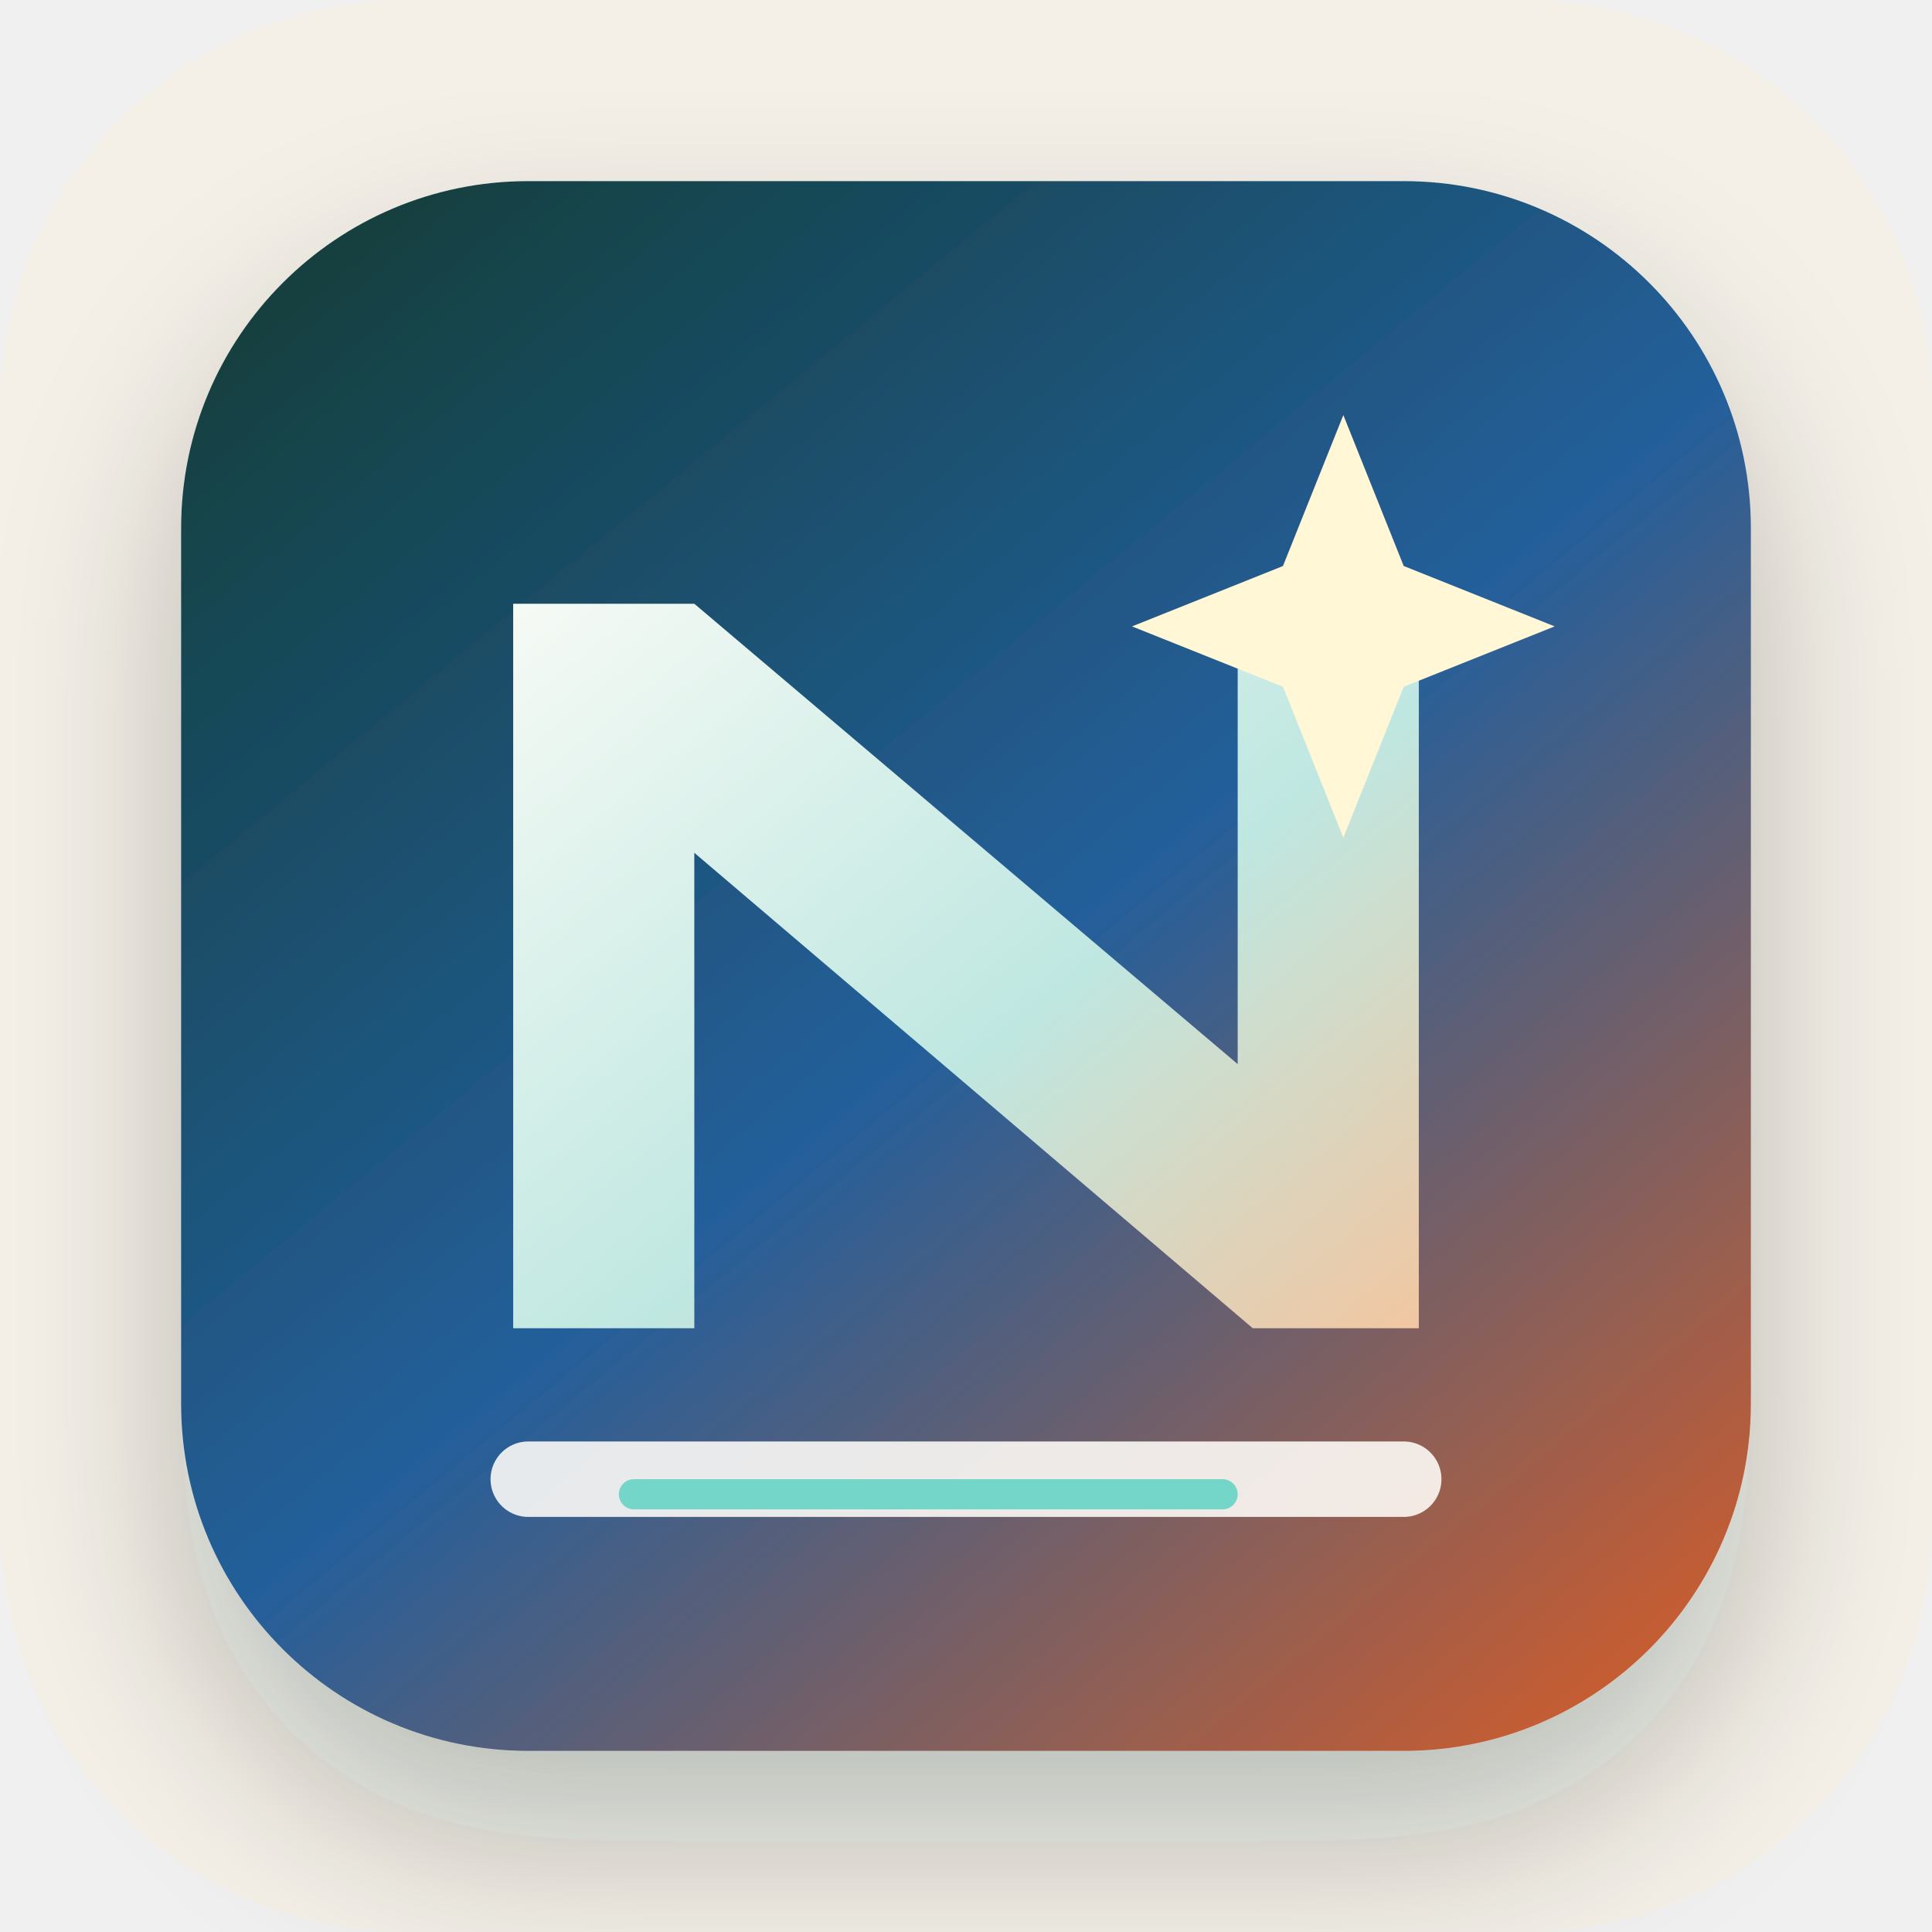
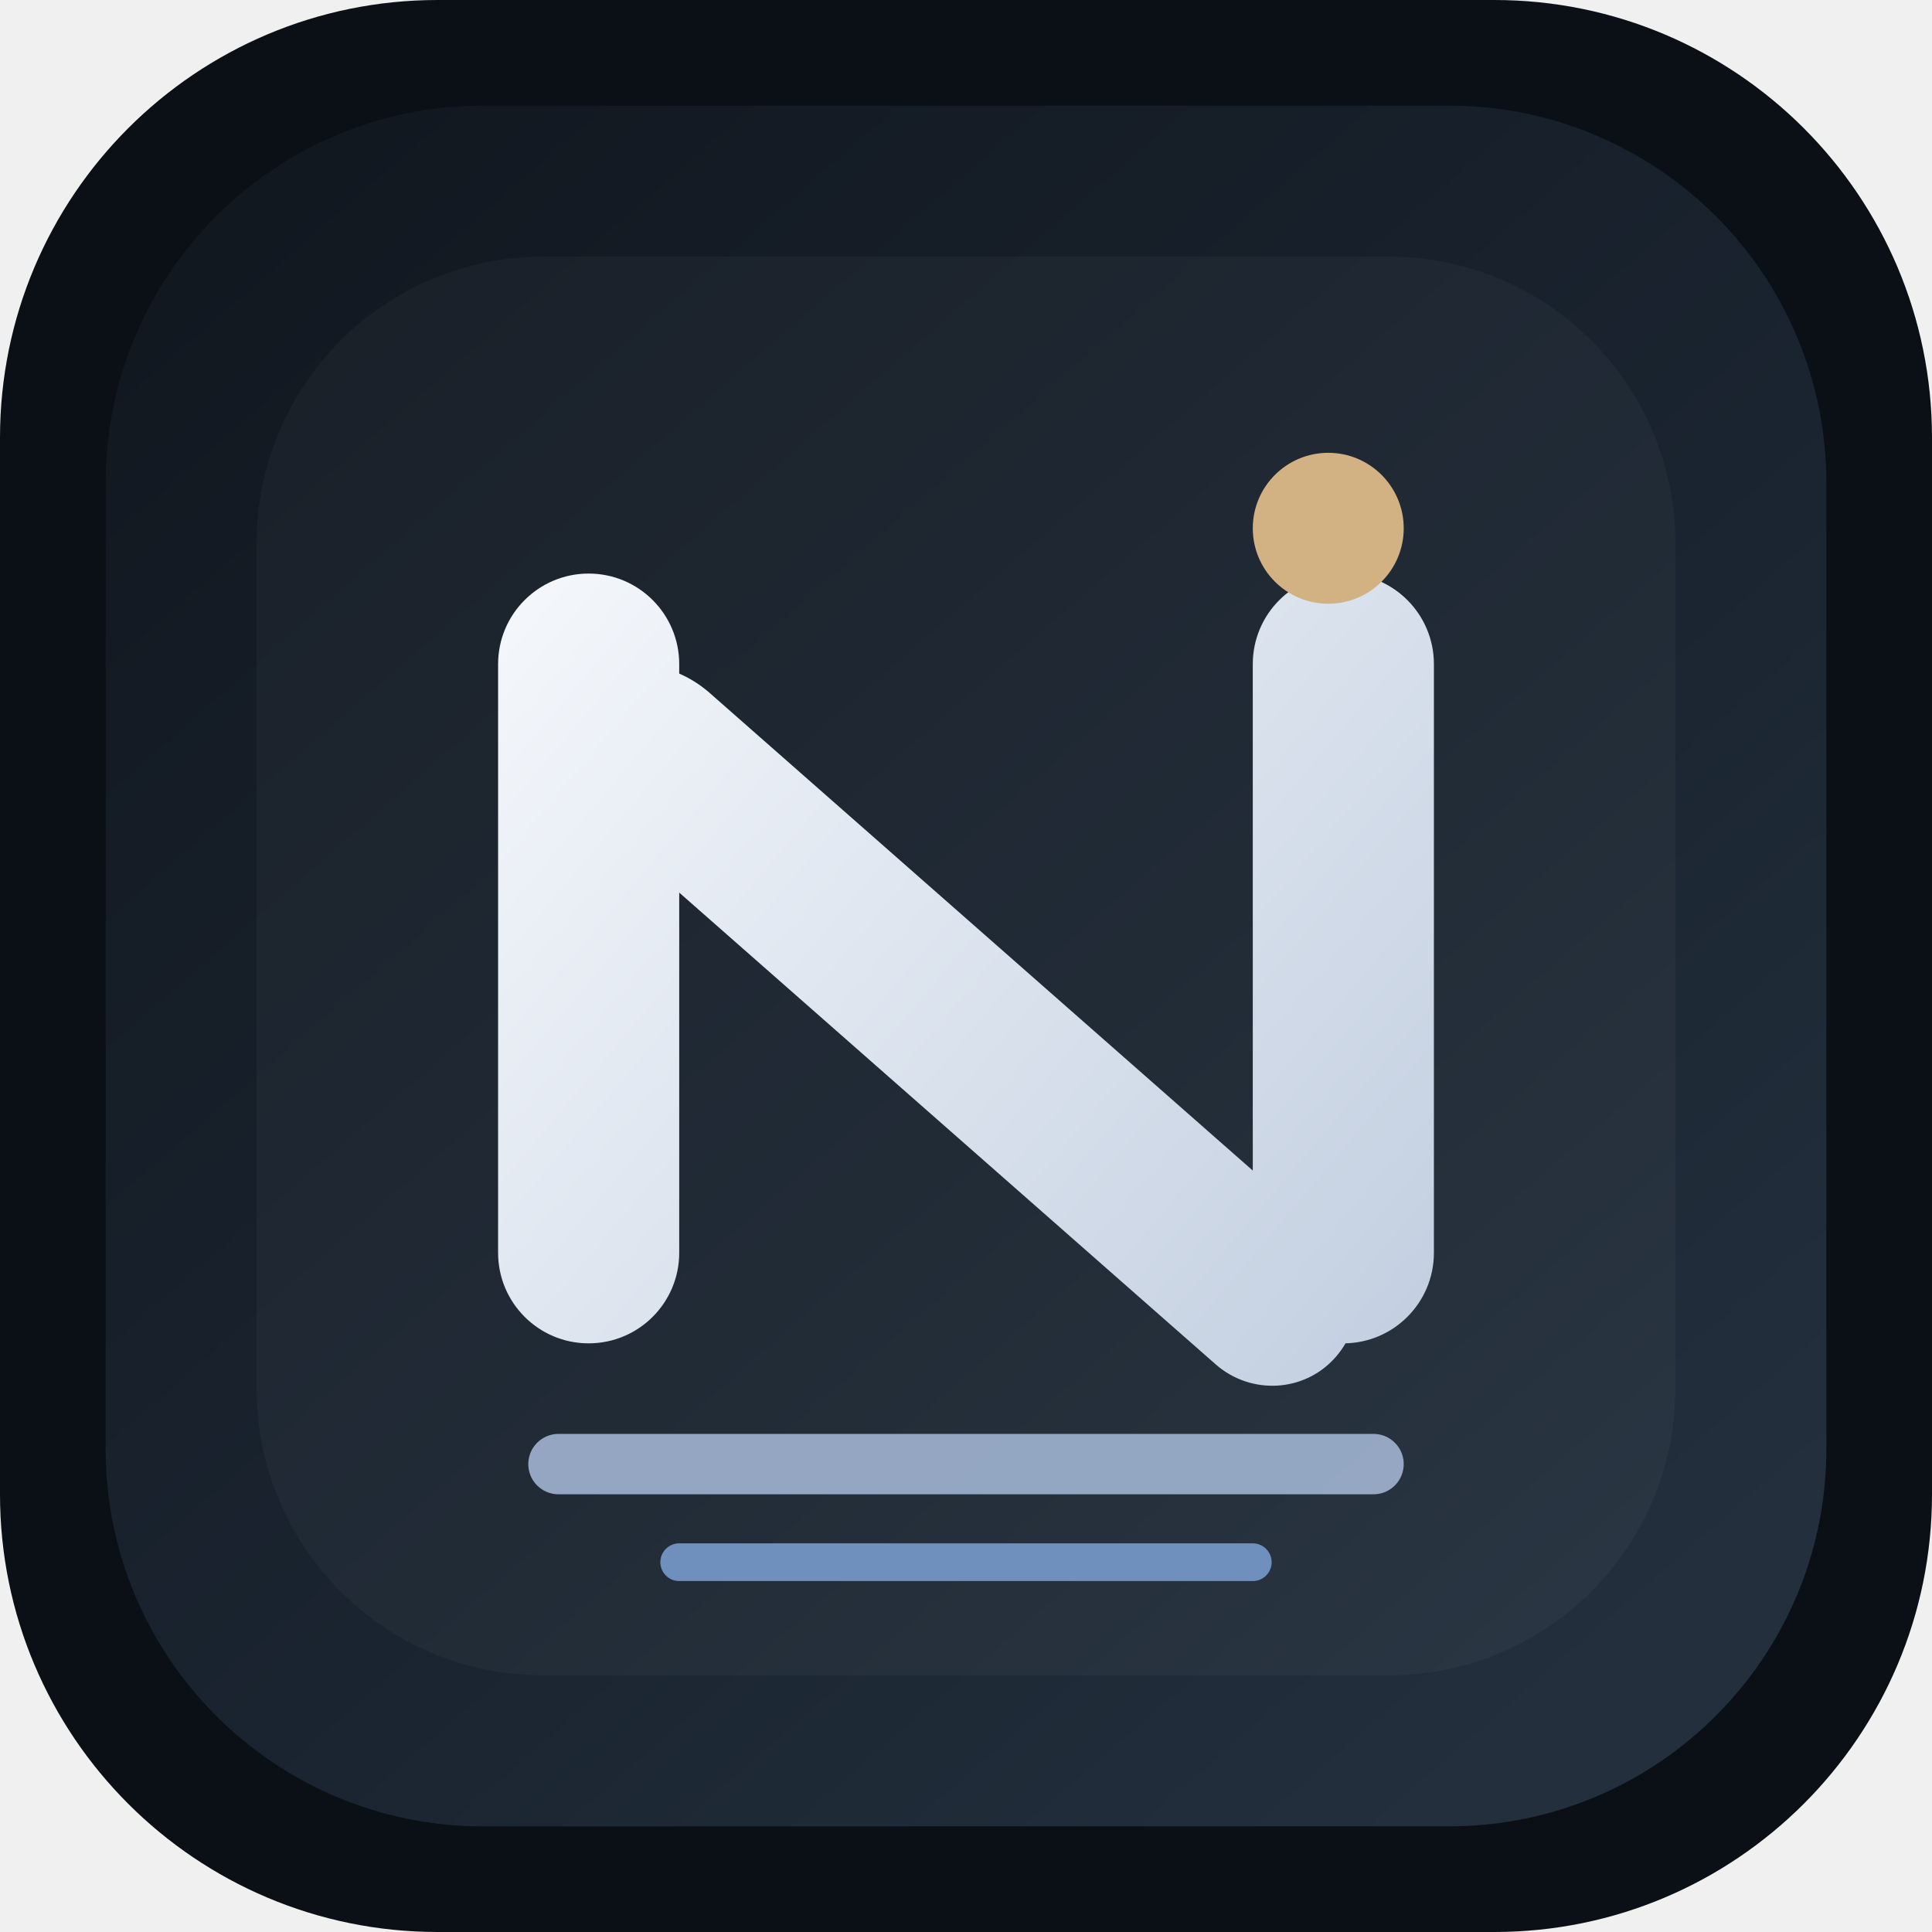
<svg xmlns="http://www.w3.org/2000/svg" viewBox="0 0 256 256" role="img" aria-label="Novayxk icon">
  <defs>
-     <linearGradient id="field" x1="48" y1="24" x2="214" y2="226" gradientUnits="userSpaceOnUse">
-       <stop offset="0" stop-color="#123F3C" />
-       <stop offset="0.52" stop-color="#245F9B" />
-       <stop offset="1" stop-color="#C95D30" />
+     <linearGradient id="field" x1="40" y1="24" x2="212" y2="222" gradientUnits="userSpaceOnUse">
+       <stop offset="0" stop-color="#121820" />
+       <stop offset="0.58" stop-color="#1A2430" />
+       <stop offset="1" stop-color="#232F3D" />
    </linearGradient>
-     <linearGradient id="nova" x1="74" y1="58" x2="181" y2="190" gradientUnits="userSpaceOnUse">
-       <stop offset="0" stop-color="#FFFDF8" />
-       <stop offset="0.58" stop-color="#BFE7E1" />
-       <stop offset="1" stop-color="#F6C39B" />
+     <linearGradient id="monogram" x1="72" y1="74" x2="188" y2="172" gradientUnits="userSpaceOnUse">
+       <stop offset="0" stop-color="#F4F7FB" />
+       <stop offset="1" stop-color="#C4D0E1" />
    </linearGradient>
-     <filter id="soft-shadow" x="-20%" y="-20%" width="140%" height="140%">
-       <feDropShadow dx="0" dy="12" stdDeviation="12" flood-color="#10201F" flood-opacity="0.24" />
-     </filter>
  </defs>
-   <rect width="256" height="256" rx="54" fill="#F4F0E8" />
-   <rect x="24" y="24" width="208" height="208" rx="46" fill="url(#field)" filter="url(#soft-shadow)" />
-   <path d="M68 176V80h24l72 61V80h24v96h-22l-74-63v63H68Z" fill="url(#nova)" />
-   <path d="M178 55l8 20 20 8-20 8-8 20-8-20-20-8 20-8 8-20Z" fill="#FFF7D6" />
-   <path d="M70 196h116" stroke="#FFFDF8" stroke-width="10" stroke-linecap="round" opacity="0.88" />
-   <path d="M84 198h78" stroke="#6ED4C7" stroke-width="4" stroke-linecap="round" opacity="0.95" />
+   <rect width="256" height="256" rx="58" fill="#0B1016" />
+   <rect x="14" y="14" width="228" height="228" rx="50" fill="url(#field)" />
+   <rect x="34" y="34" width="188" height="188" rx="38" fill="#FFFFFF" opacity="0.035" />
+   <rect x="66" y="76" width="24" height="102" rx="12" fill="url(#monogram)" />
+   <rect x="166" y="76" width="24" height="102" rx="12" fill="url(#monogram)" />
+   <path d="M84 88c3.6 0 7.1 1.3 9.9 3.7L176 163.9c4.7 4.1 5.1 11.2 1 15.9-4.1 4.7-11.2 5.1-15.9 1L79 108.6c-4.7-4.1-5.1-11.2-1-15.9A11.2 11.2 0 0 1 84 88Z" fill="url(#monogram)" />
+   <circle cx="176" cy="70" r="10" fill="#D2B282" />
+   <path d="M74 194h108" stroke="#A3B7D4" stroke-width="8" stroke-linecap="round" opacity="0.88" />
+   <path d="M90 207h76" stroke="#6F8FBD" stroke-width="5" stroke-linecap="round" />
</svg>
